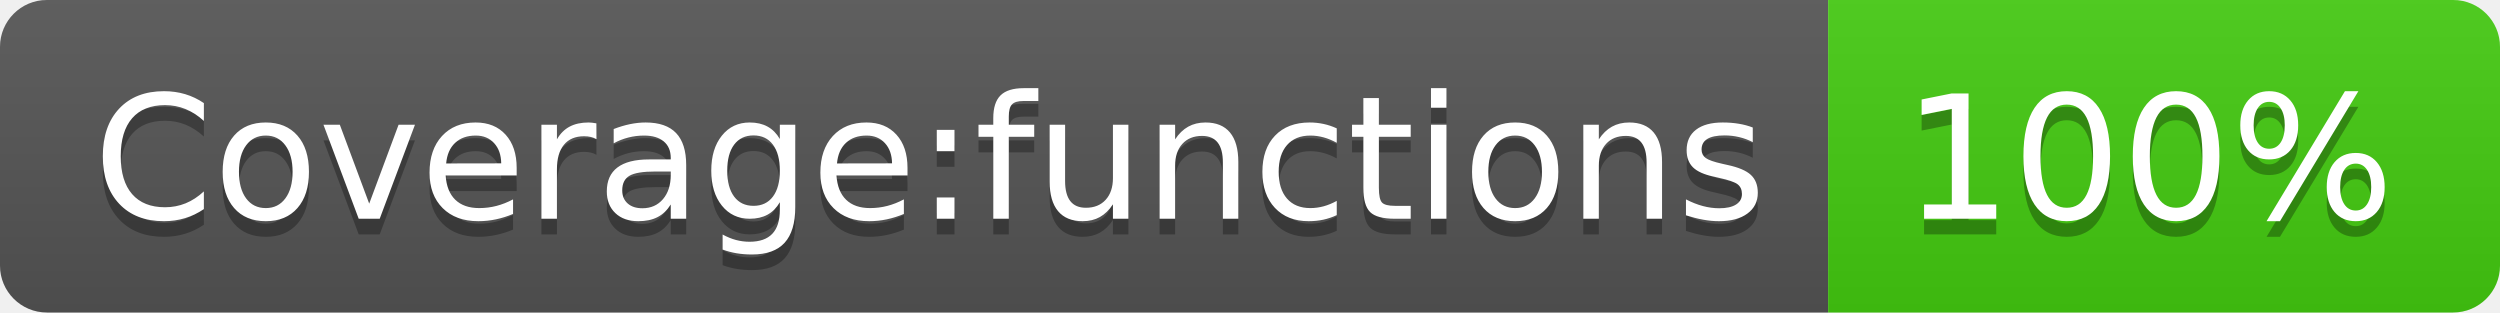
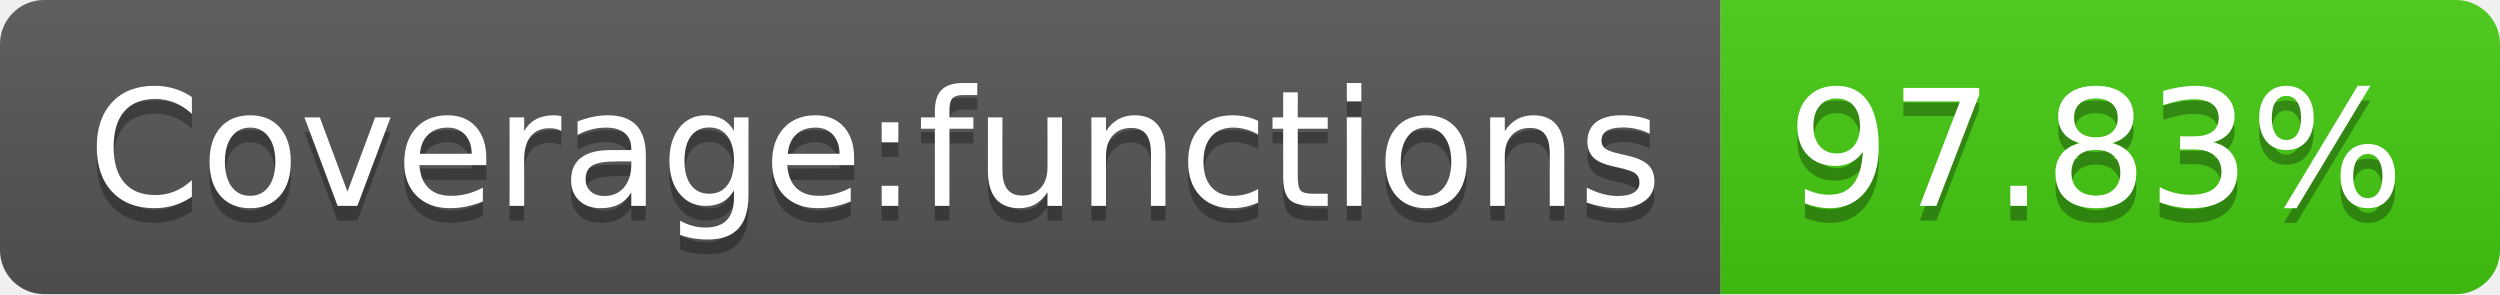
- <svg xmlns="http://www.w3.org/2000/svg" width="160" height="20">
+ <svg xmlns="http://www.w3.org/2000/svg" width="170" height="20">
  <linearGradient id="s" x2="0" y2="100%">
    <stop offset="0" stop-color="#bbb" stop-opacity=".1" />
    <stop offset="1" stop-opacity=".1" />
  </linearGradient>
  <clipPath id="r">
-     <rect width="160" height="20" rx="3" fill="#fff" />
+     <rect width="170" height="20" rx="3" fill="#fff" />
  </clipPath>
  <g clip-path="url(#r)">
    <rect width="117" height="20" fill="#555" />
-     <rect x="117" width="43" height="20" fill="#4c1" />
-     <rect width="160" height="20" fill="url(#s)" />
+     <rect x="117" width="53" height="20" fill="#4c1" />
+     <rect width="170" height="20" fill="url(#s)" />
  </g>
  <g fill="#fff" text-anchor="middle" font-family="Verdana,Geneva,DejaVu Sans,sans-serif" text-rendering="geometricPrecision" font-size="110">
    <text x="595" y="150" fill="#010101" fill-opacity=".3" transform="scale(.1)" textLength="1070">Coverage:functions</text>
    <text x="595" y="140" transform="scale(.1)" textLength="1070">Coverage:functions</text>
-     <text x="1375" y="150" fill="#010101" fill-opacity=".3" transform="scale(.1)" textLength="330">100%</text>
-     <text x="1375" y="140" transform="scale(.1)" textLength="330">100%</text>
+     <text x="1425" y="150" fill="#010101" fill-opacity=".3" transform="scale(.1)" textLength="430">97.83%</text>
+     <text x="1425" y="140" transform="scale(.1)" textLength="430">97.83%</text>
  </g>
</svg>
